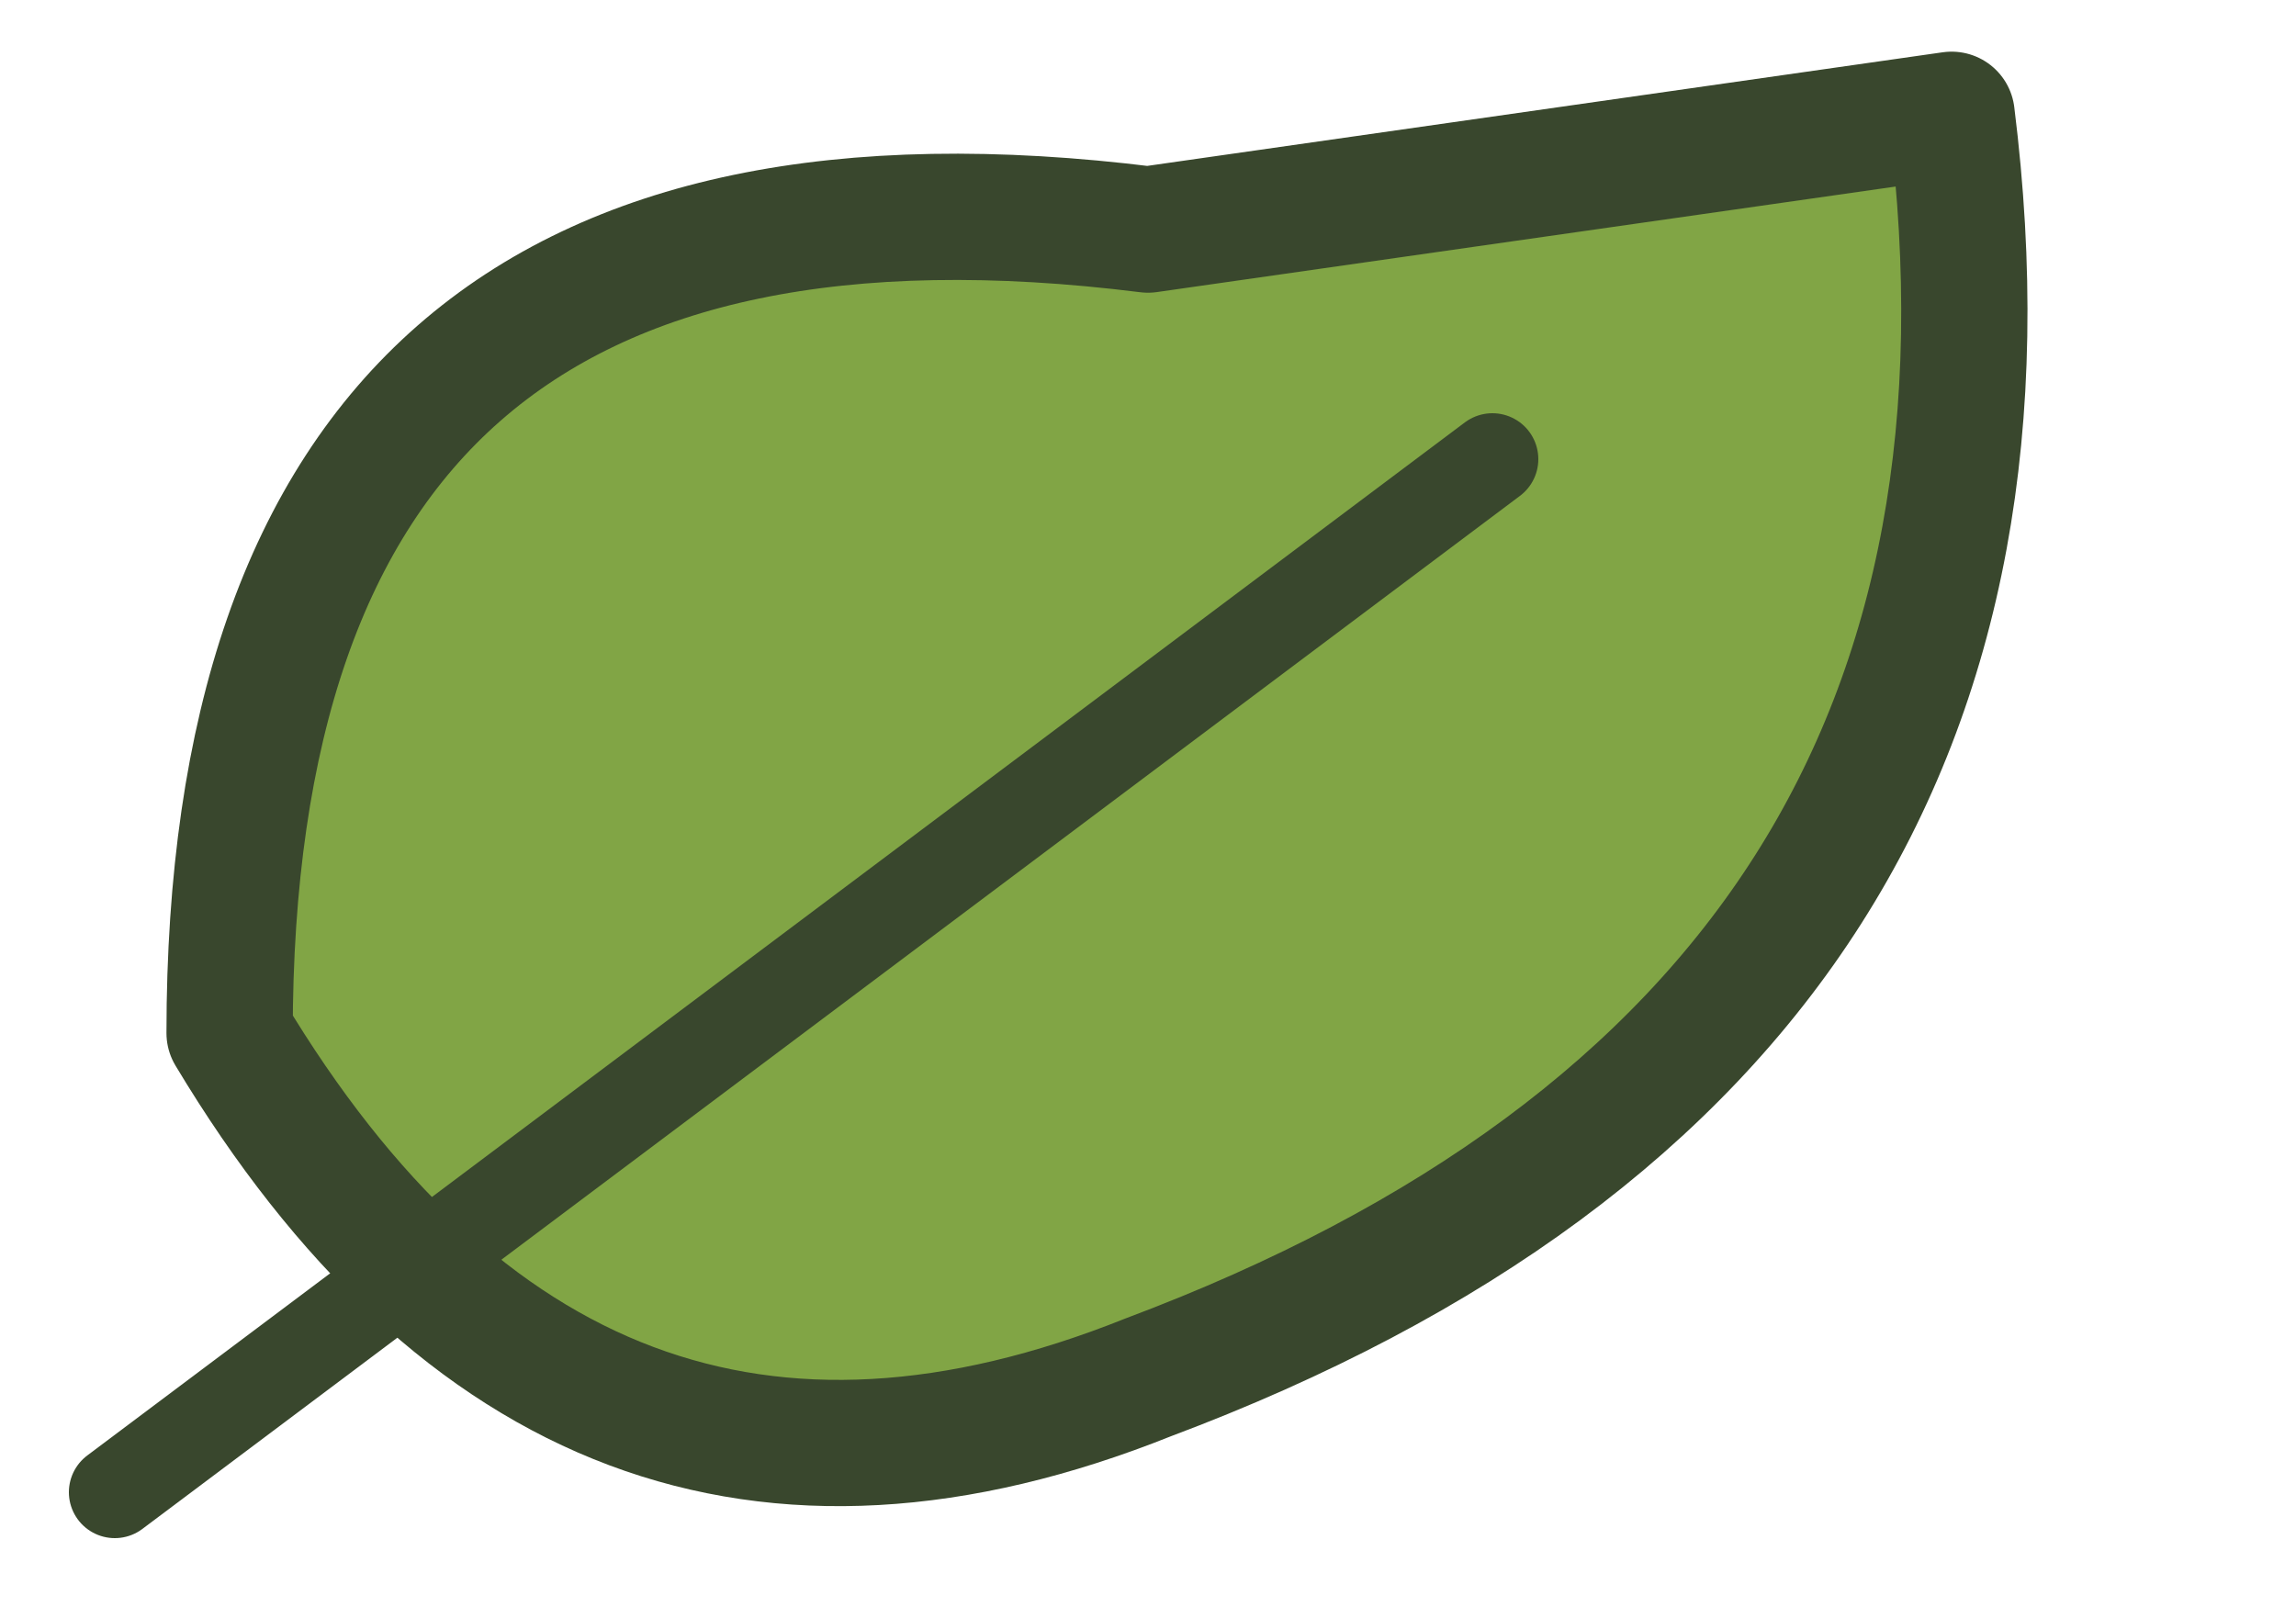
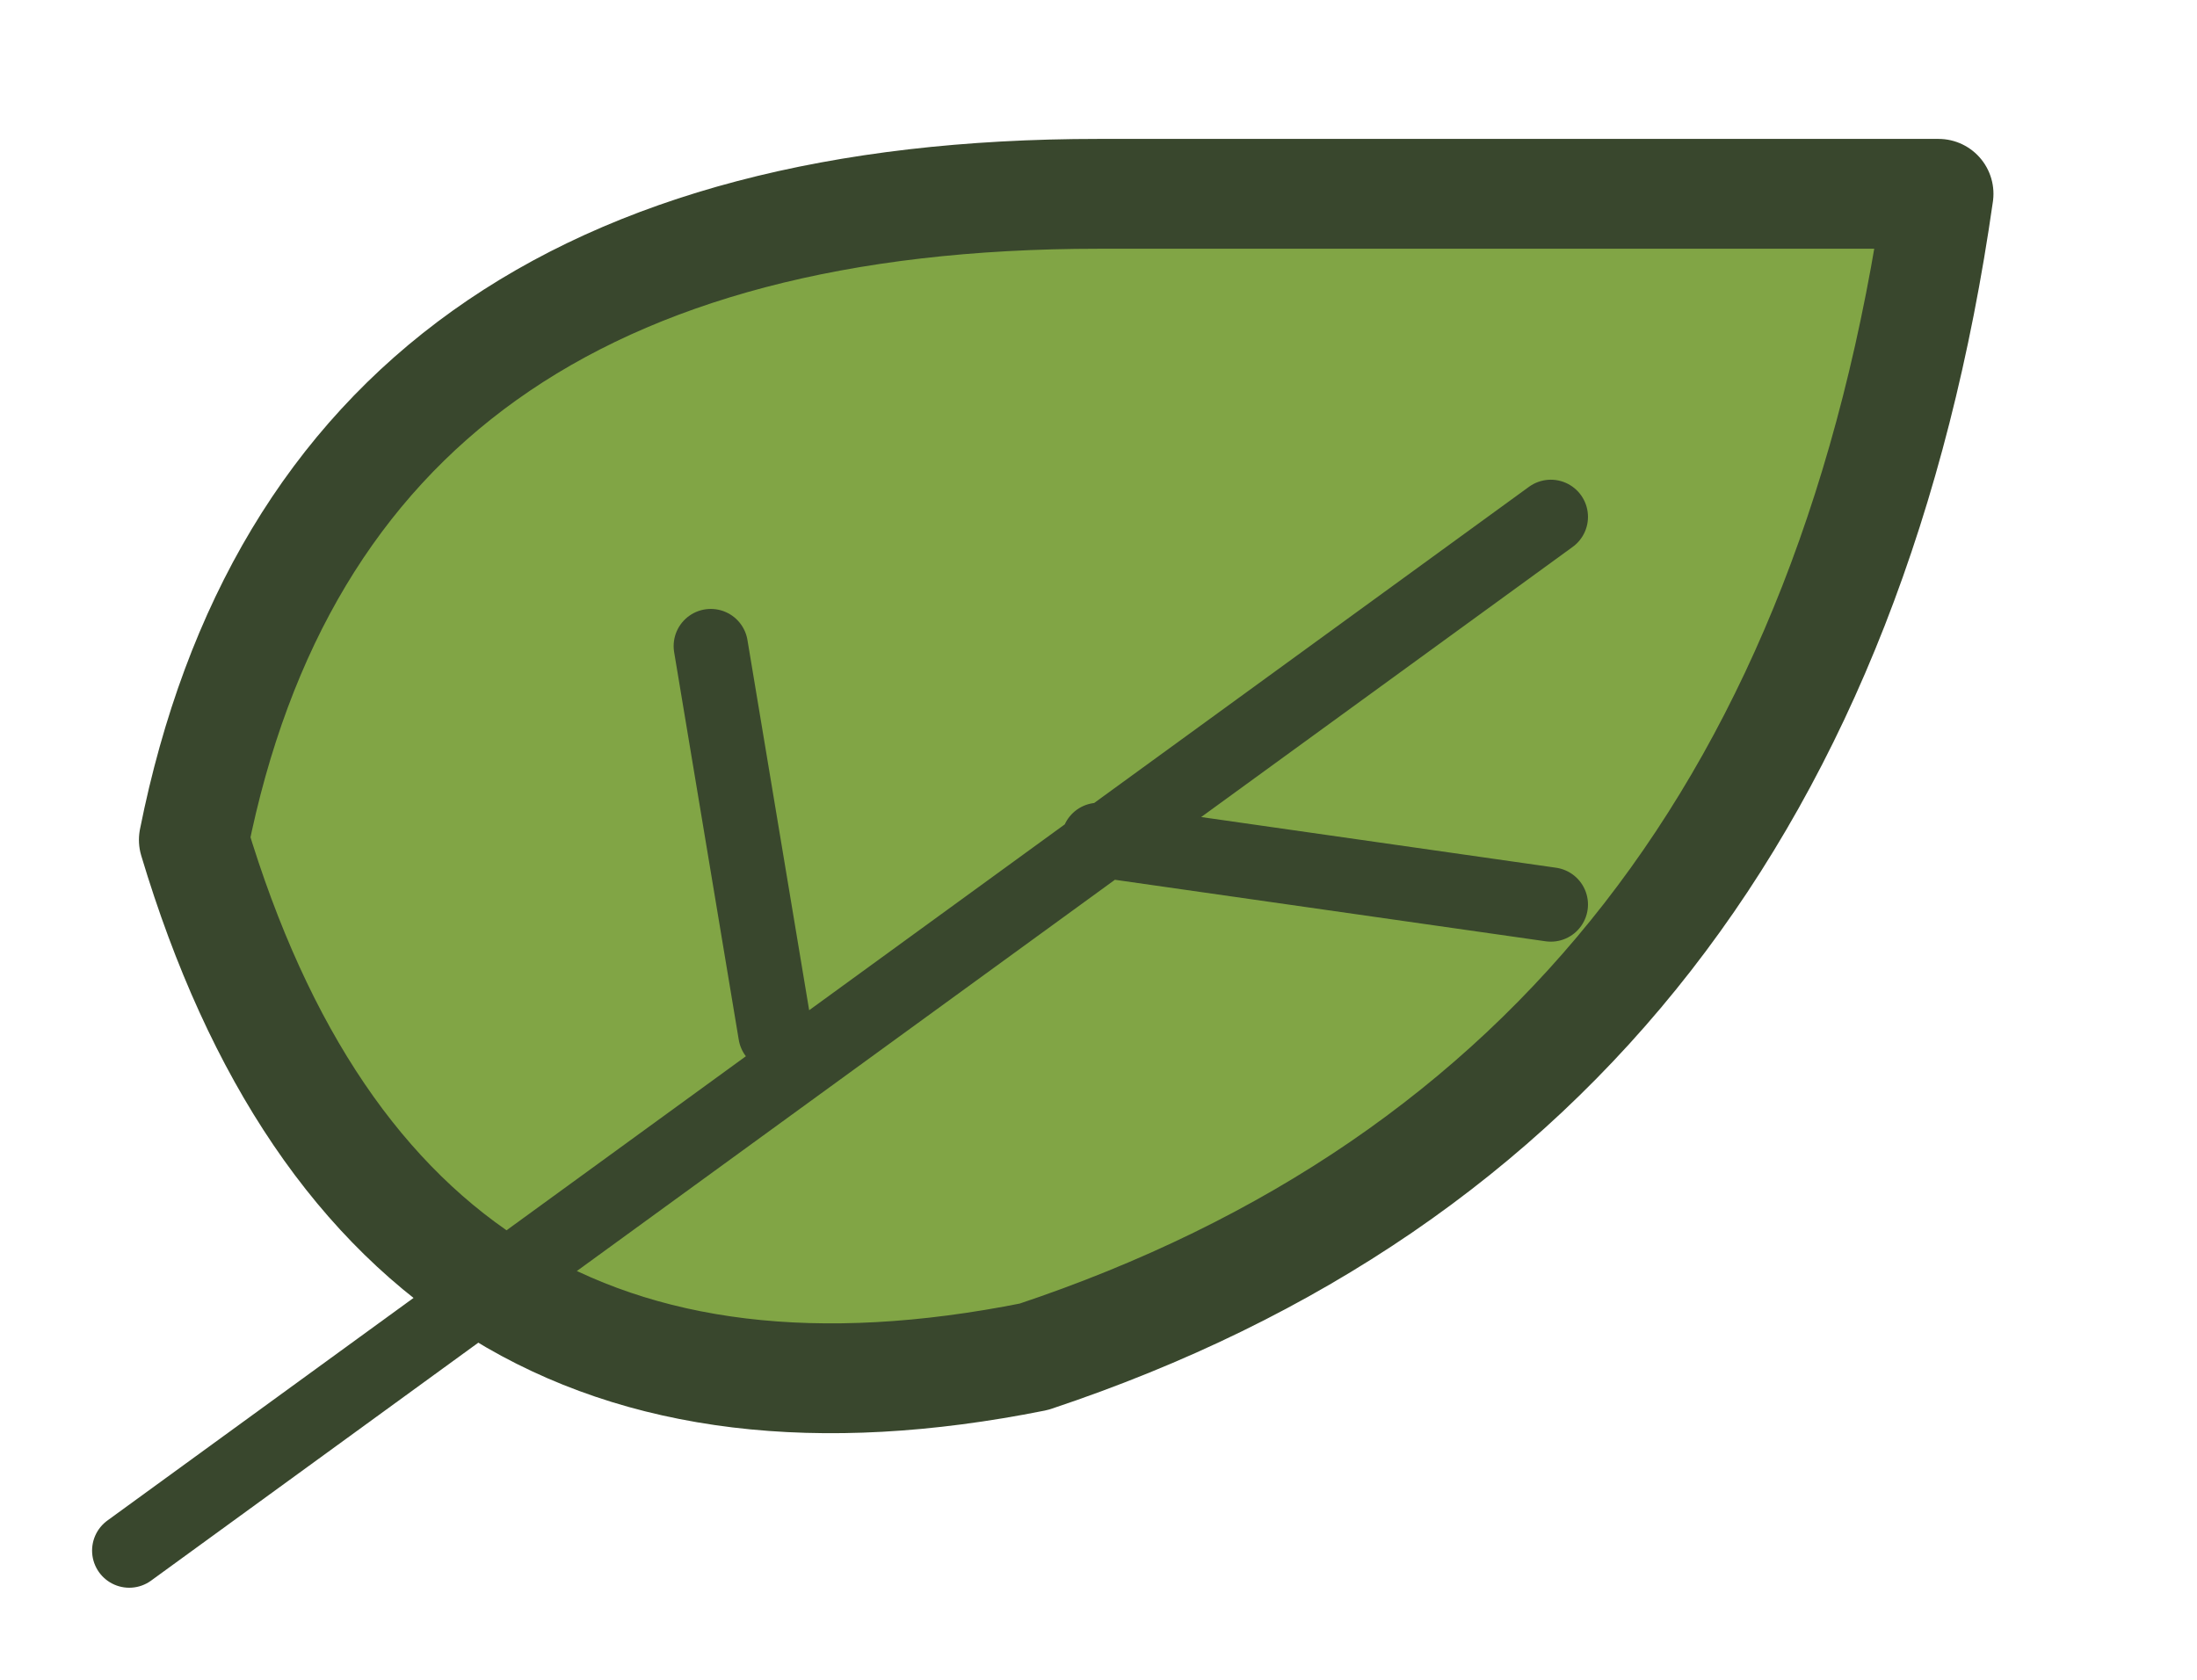
- <svg xmlns="http://www.w3.org/2000/svg" width="20" height="14" viewBox="0 0 20 14">
-   <path d="M2 9Q2 1 10 2L17 1Q18 9 10 12Q5 14 2 9Z" fill="#81A545" stroke="#39472d" stroke-width="1.1" stroke-linejoin="round" />
-   <path d="M1 13L13 4" fill="none" stroke="#39472d" stroke-width=".8" stroke-linecap="round" />
+ <svg xmlns="http://www.w3.org/2000/svg" width="34" height="26" viewBox="0 0 34 26">
+   <path d="M3 13Q5 3 17 3L30 3Q28 17 16 21Q6 23 3 13Z" fill="#81A545" stroke="#39472d" stroke-width="1.7" stroke-linejoin="round" />
+   <path d="M2 24L24 8M12 16L11 10M17 13L24 14" fill="none" stroke="#39472d" stroke-width="1.15" stroke-linecap="round" />
</svg>
